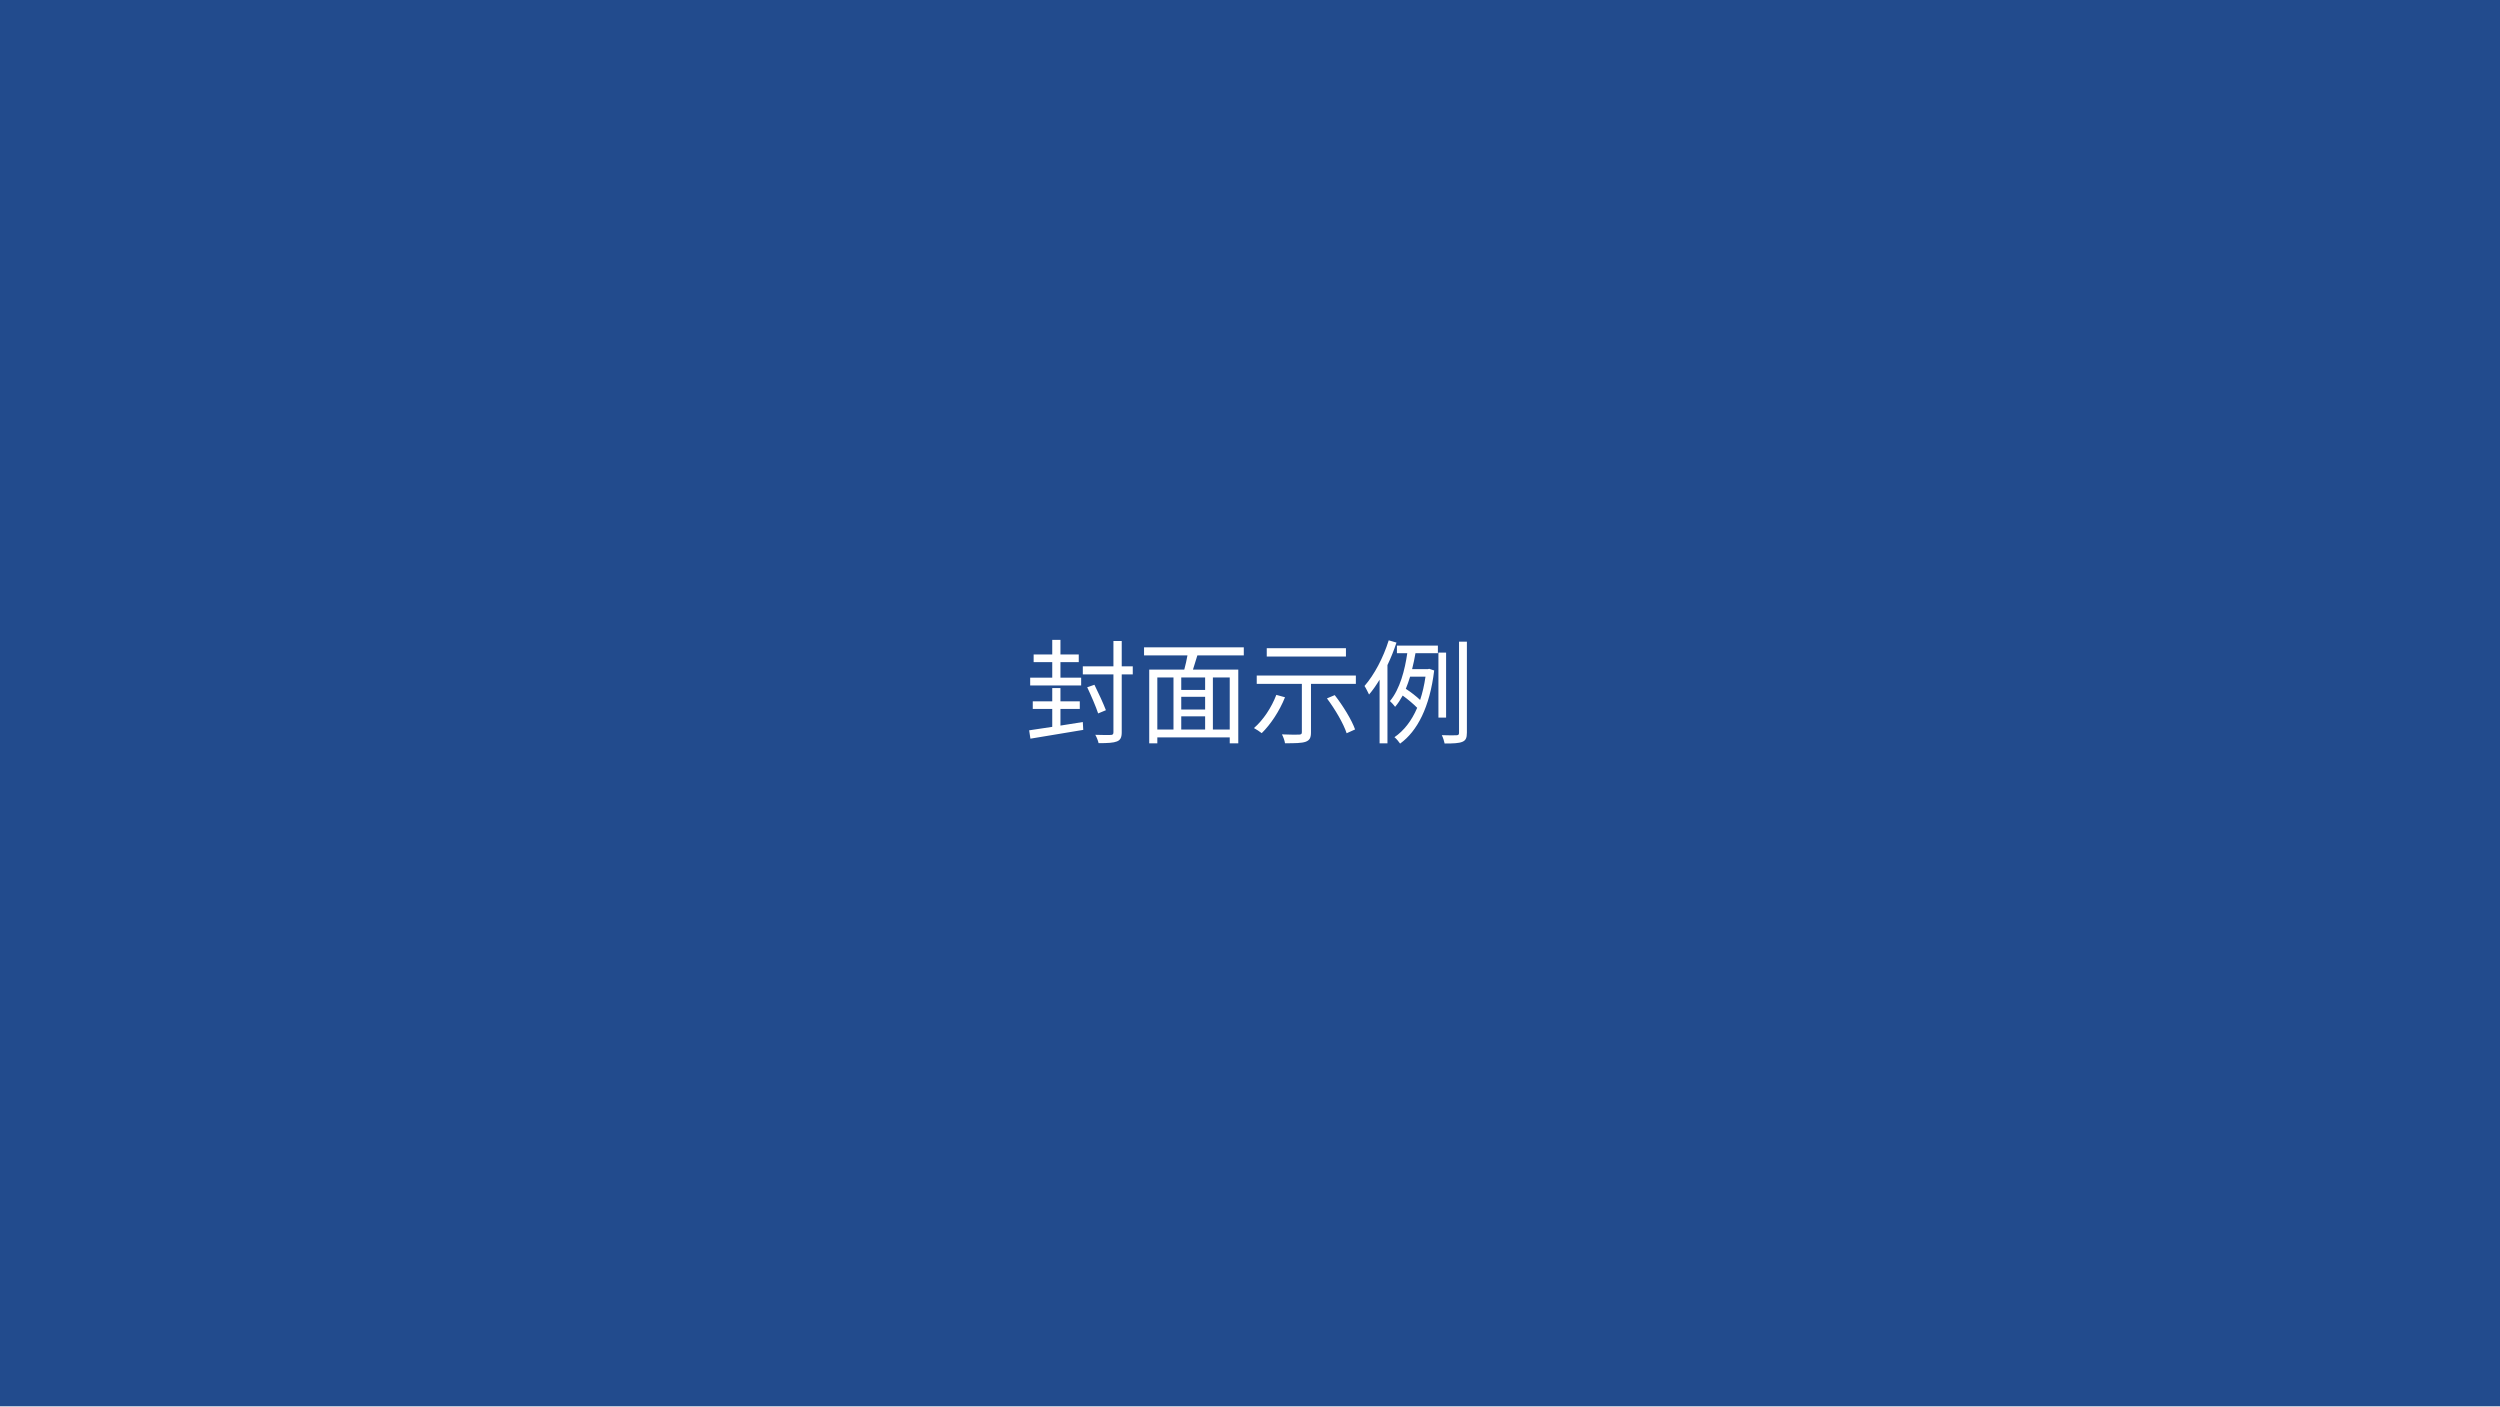
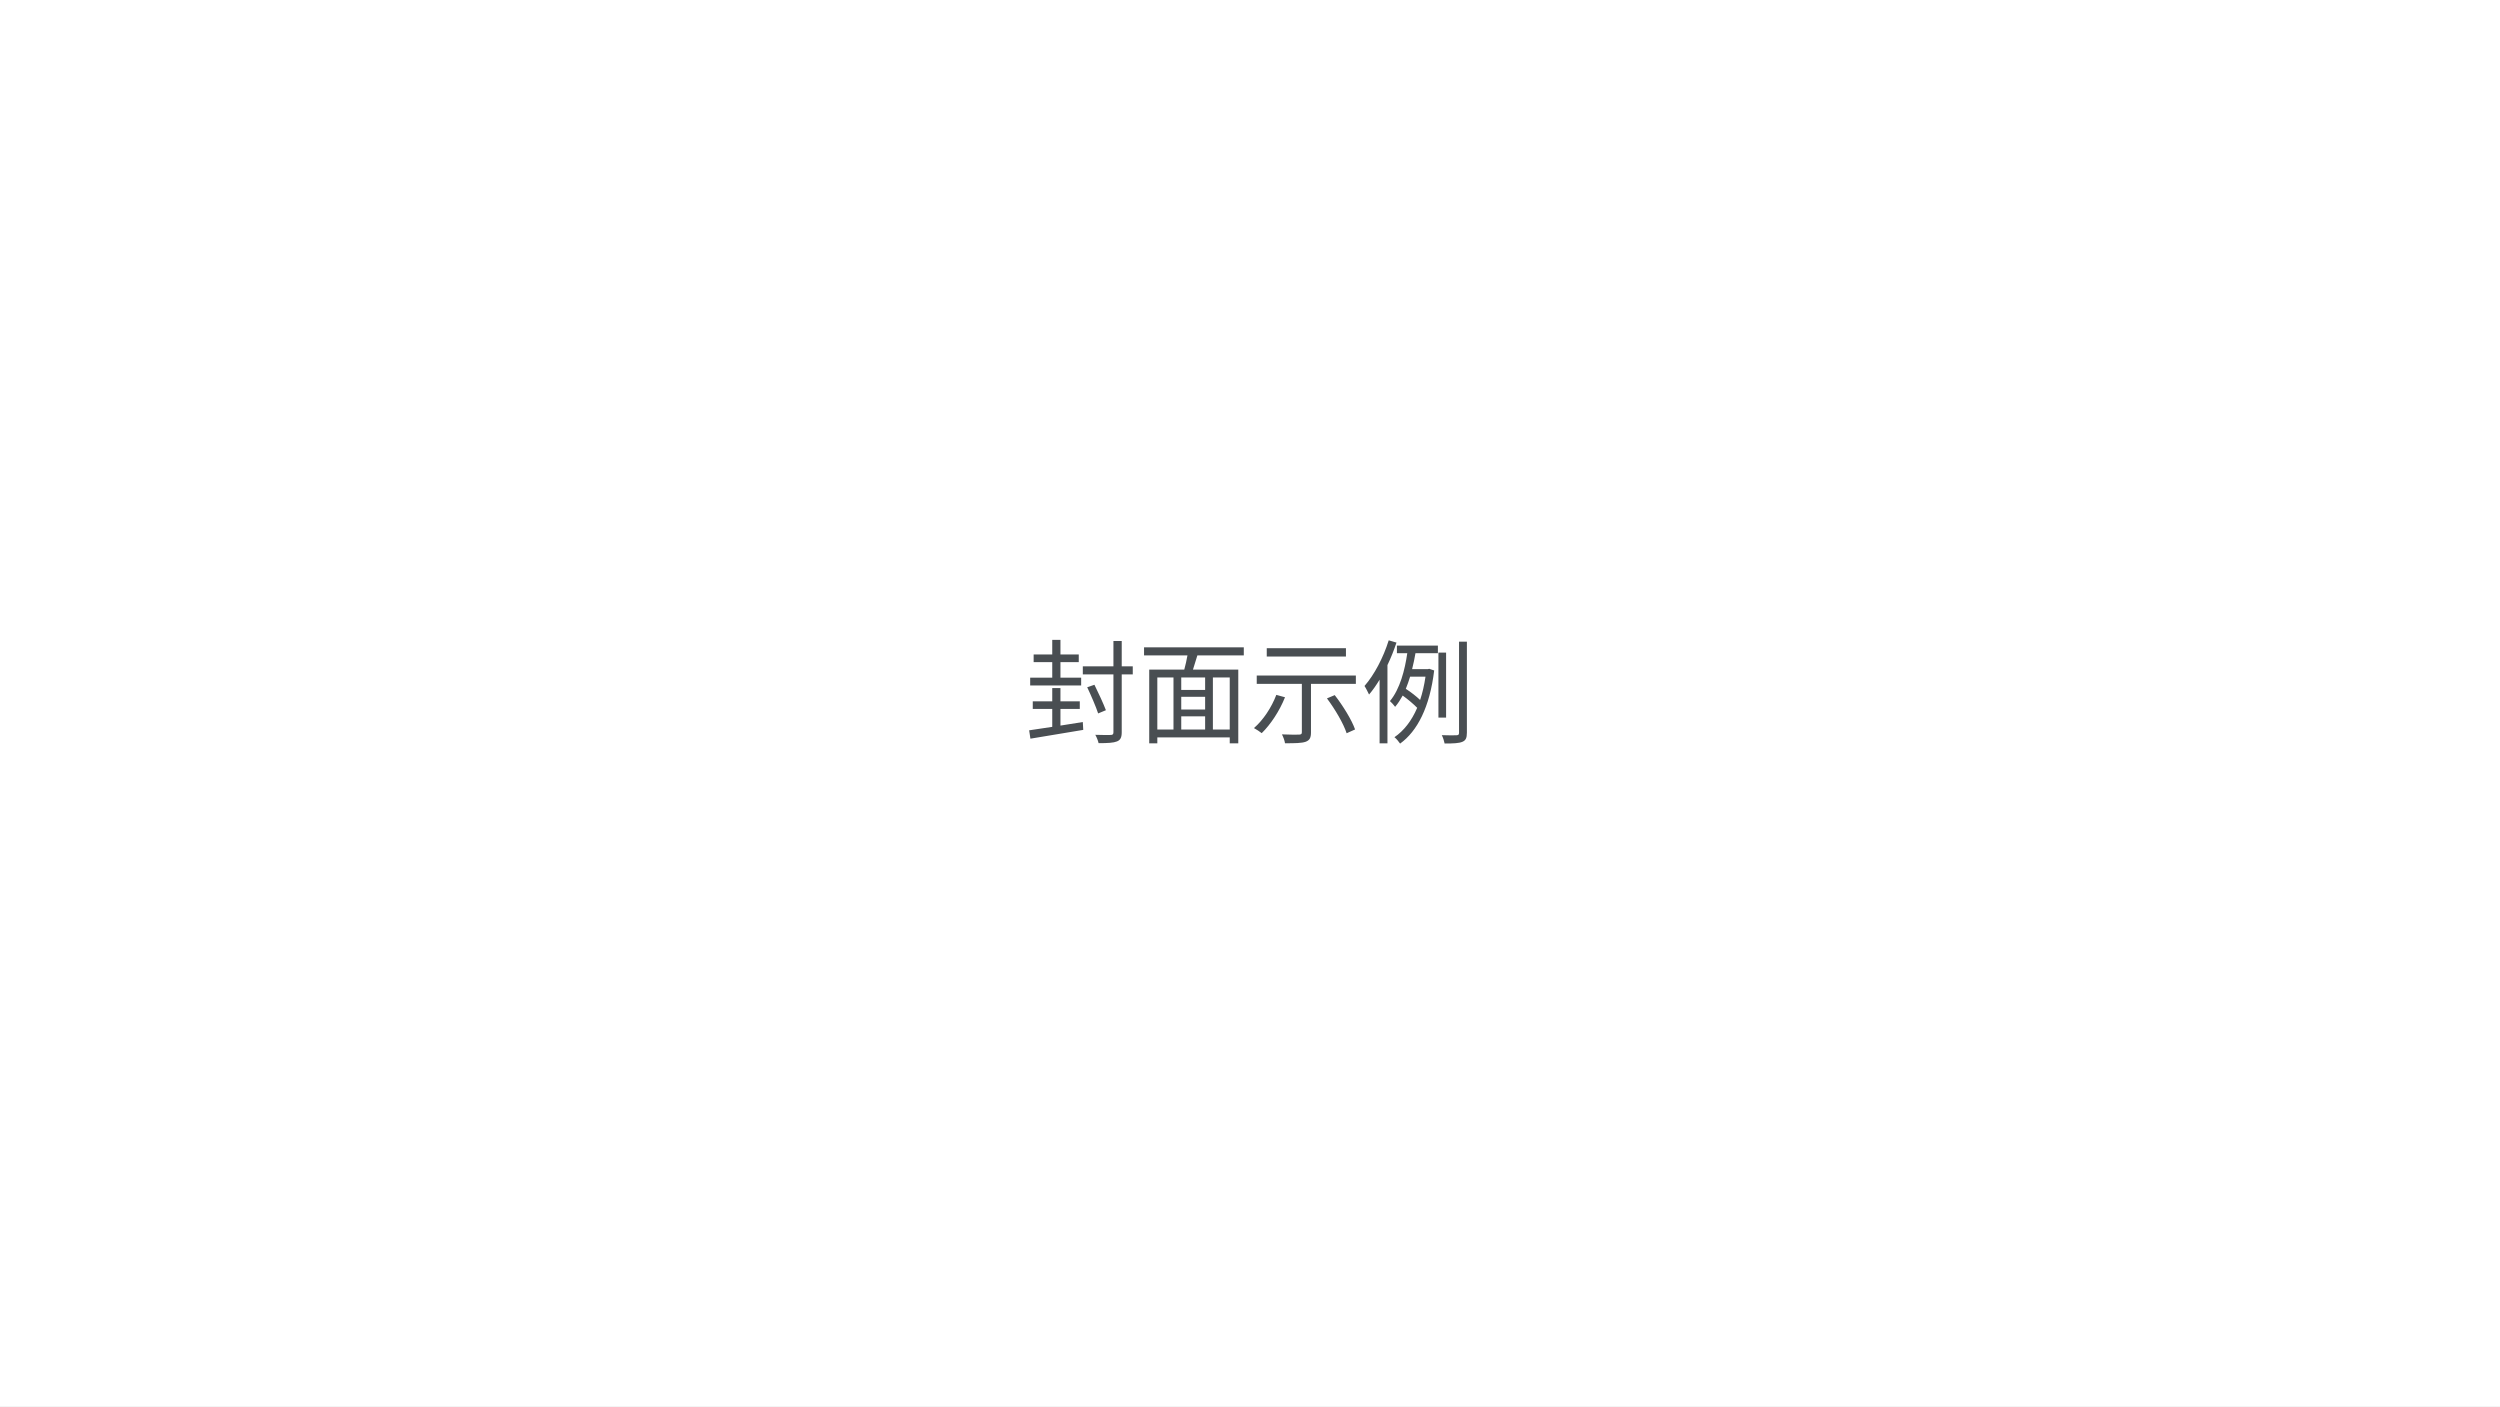
<svg xmlns="http://www.w3.org/2000/svg" width="800" height="450" viewBox="0 0 800 450">
-   <rect width="800" height="450" fill="#224b8d" />
-   <text x="400" y="235" text-anchor="middle" fill="#fff" font-size="36" font-family="Trebuchet MS, sans-serif">封面示例</text>
+   <rect width="800" height="450" fill="#fff" />
+   <text x="400" y="235" text-anchor="middle" fill="#494e52" font-size="36" font-family="Trebuchet MS, sans-serif">封面示例</text>
</svg>
